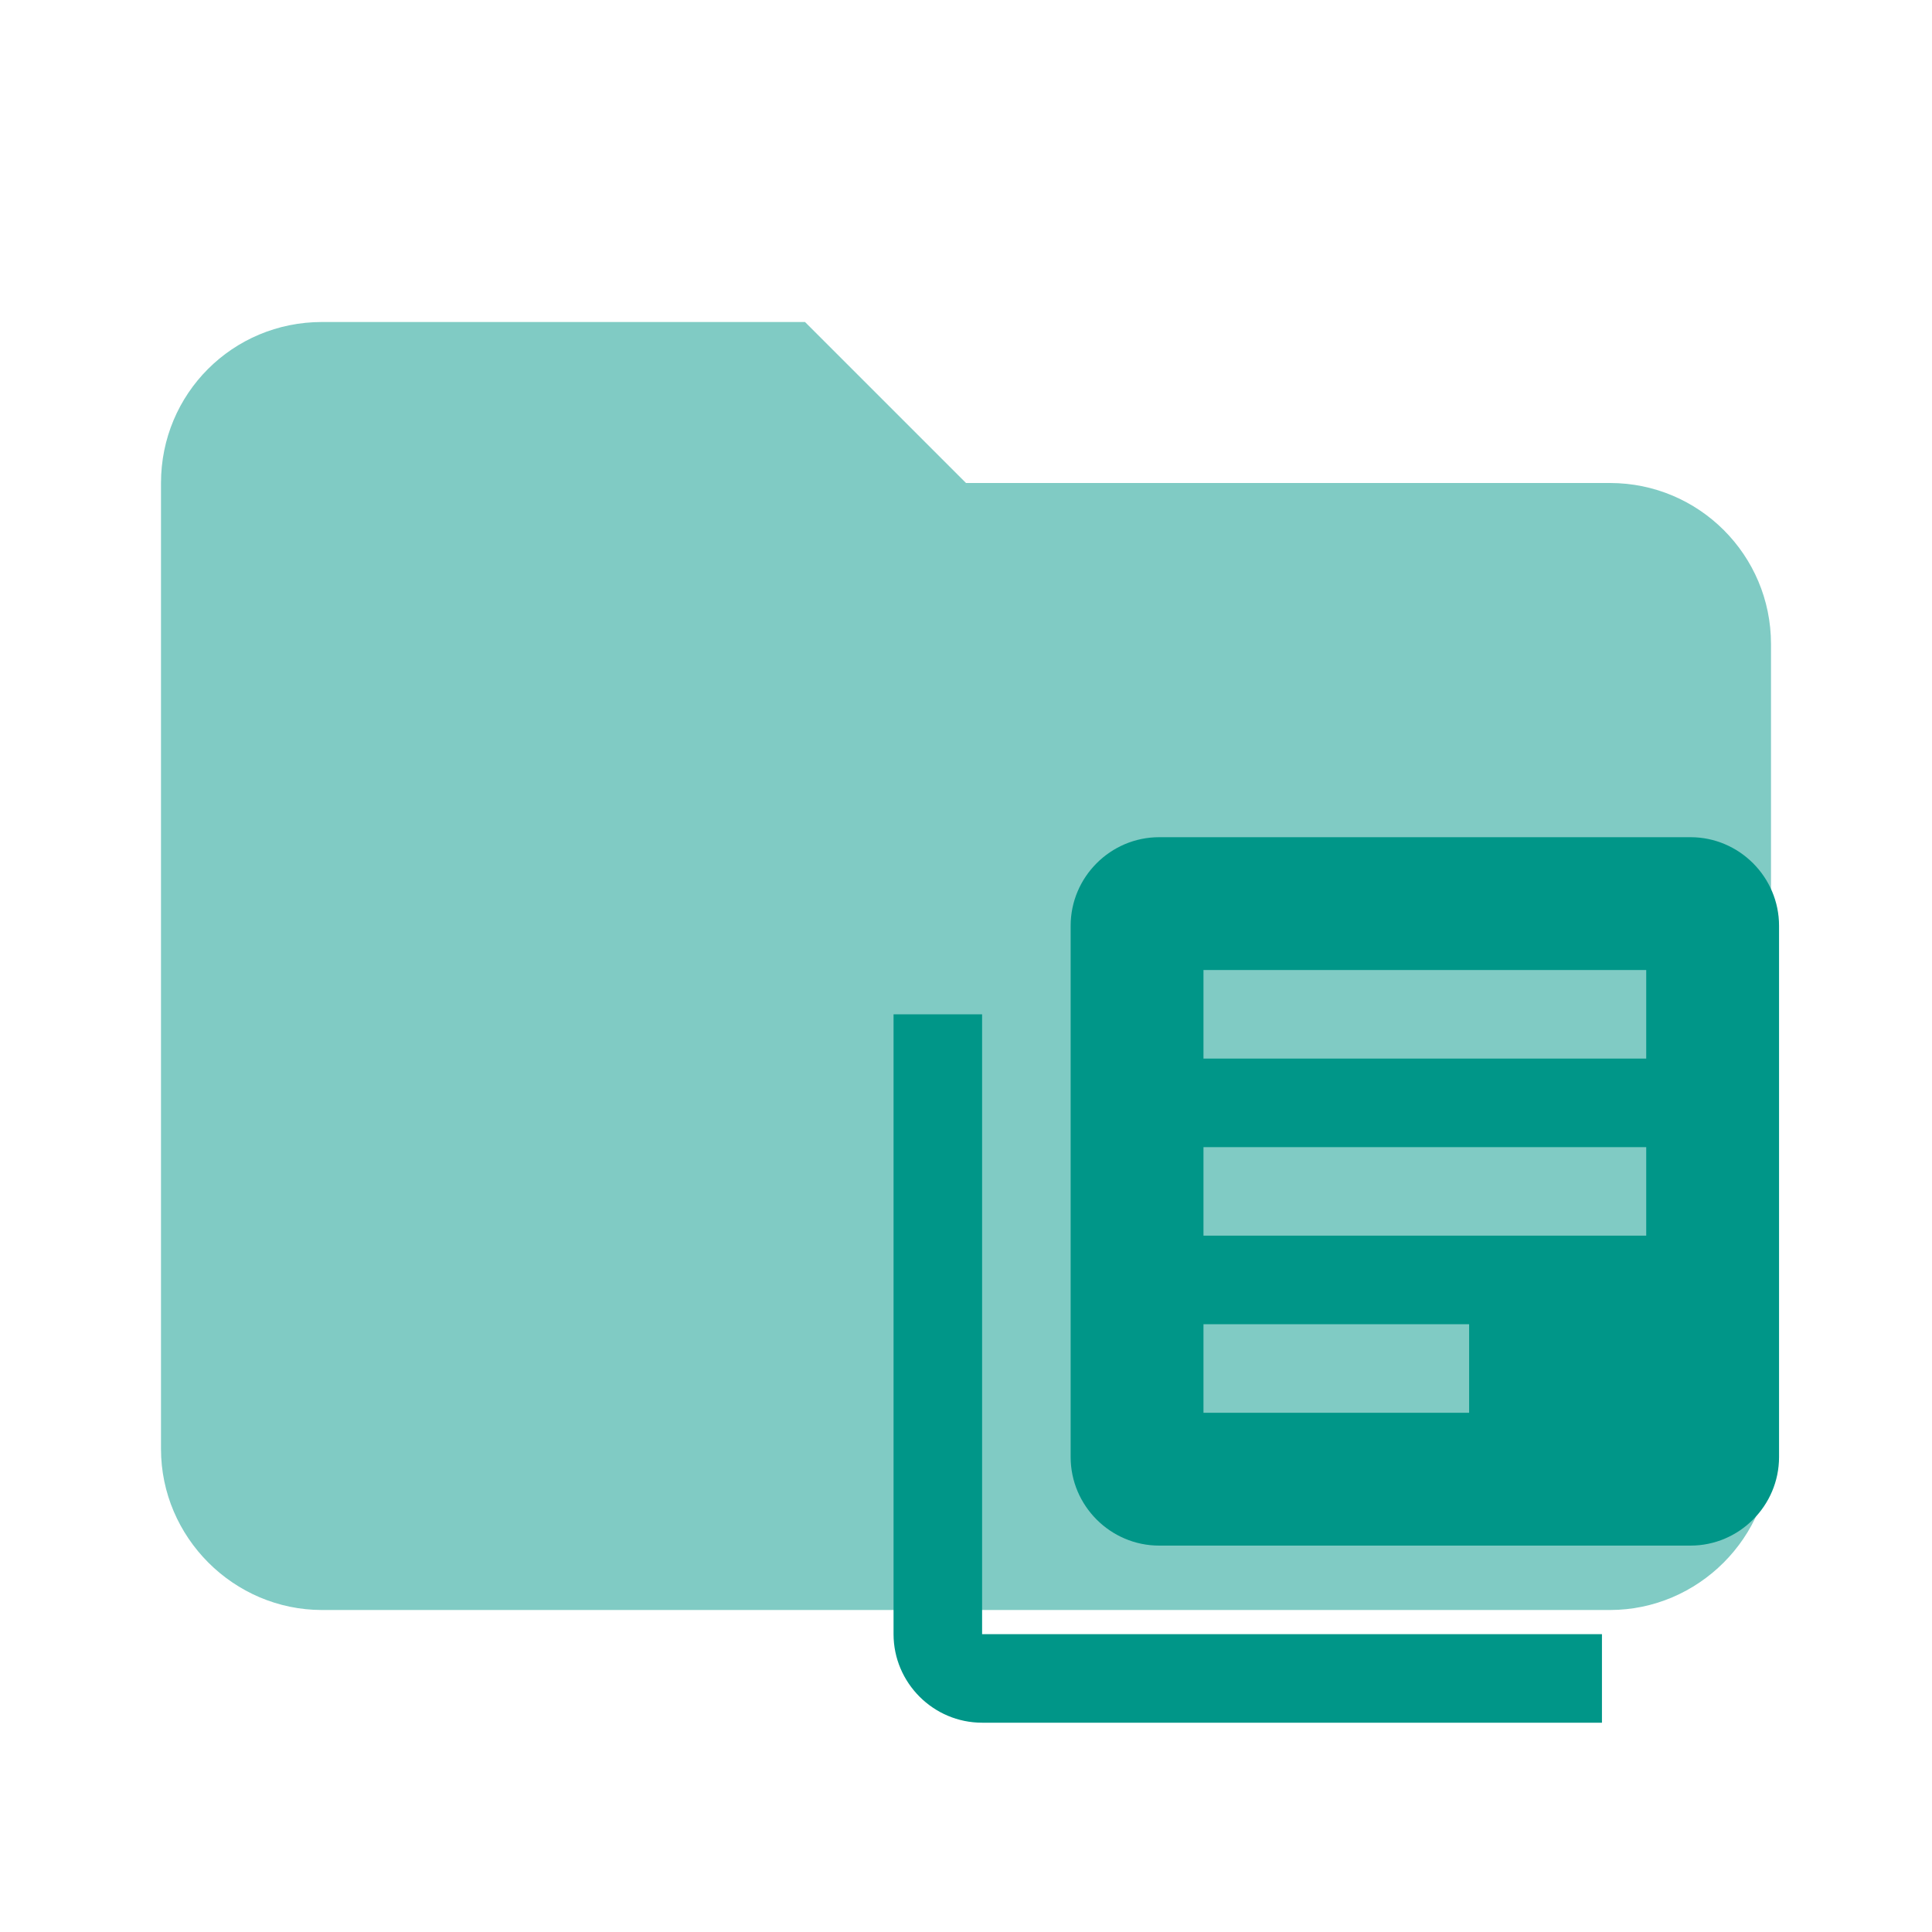
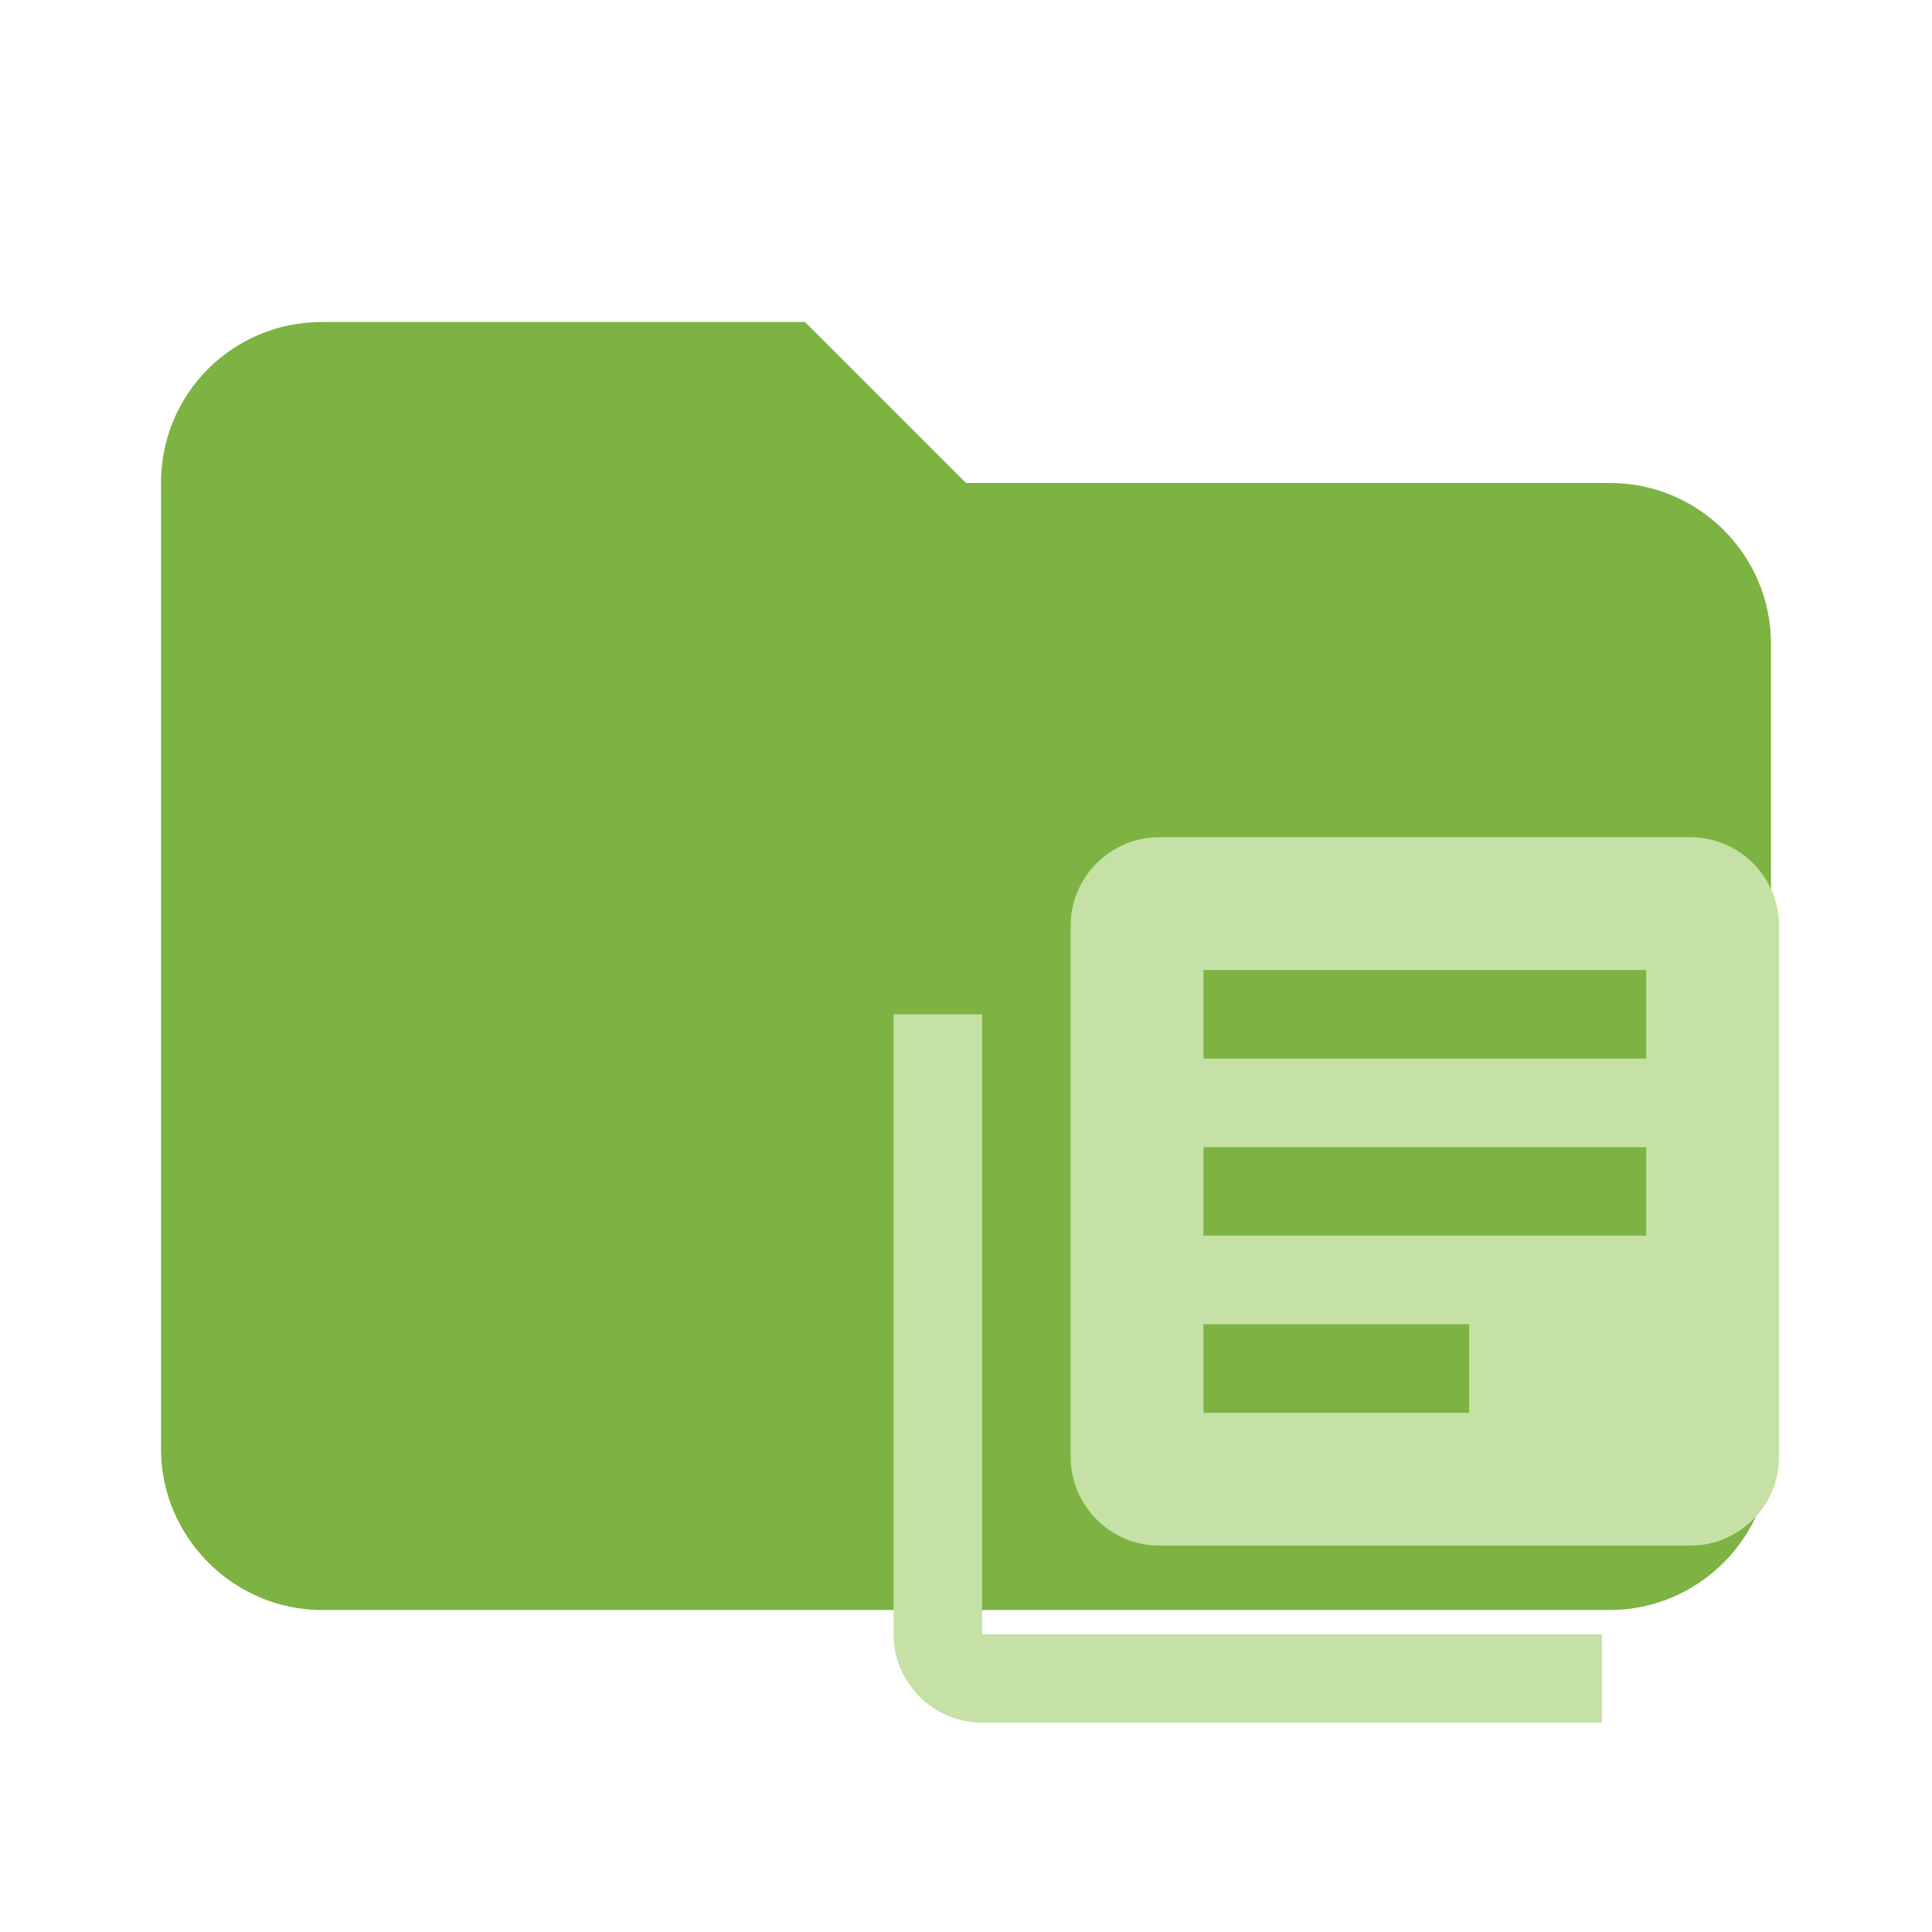
<svg xmlns="http://www.w3.org/2000/svg" clip-rule="evenodd" fill-rule="evenodd" stroke-linejoin="round" stroke-miterlimit="1.414" viewBox="0 0 24 24">
-   <path fill="#80CBC4" d="M10 4H4c-1.11 0-2 .89-2 2v12c0 1.097.903 2 2 2h16c1.097 0 2-.903 2-2V8a2 2 0 0 0-2-2h-8l-2-2z" fill-rule="nonzero" />
-   <path fill="#009688" d="M12.2 12.6h-1.1v7.7c0 .605.495 1.1 1.1 1.1h7.7v-1.1h-7.7zm8.8-2.2h-6.6c-.605 0-1.1.495-1.1 1.1v6.6c0 .605.495 1.1 1.1 1.1H21c.605 0 1.1-.495 1.1-1.1v-6.6c0-.605-.495-1.1-1.1-1.1zm-.55 4.95h-5.5v-1.1h5.5zm-2.2 2.2h-3.3v-1.1h3.3zm2.2-4.4h-5.5v-1.1h5.5z" />
+   <path fill="#7CB342" d="M10 4H4c-1.11 0-2 .89-2 2v12c0 1.097.903 2 2 2h16c1.097 0 2-.903 2-2V8a2 2 0 0 0-2-2h-8l-2-2z" fill-rule="nonzero" />
+   <path fill="#C5E1A5" d="M12.2 12.6h-1.1v7.7c0 .605.495 1.1 1.1 1.1h7.7v-1.1h-7.7zm8.8-2.2h-6.6c-.605 0-1.1.495-1.1 1.1v6.6c0 .605.495 1.1 1.1 1.1H21c.605 0 1.1-.495 1.1-1.1v-6.6c0-.605-.495-1.1-1.1-1.1zm-.55 4.95h-5.5v-1.1h5.5zm-2.2 2.2h-3.3v-1.1h3.3zm2.2-4.4h-5.5v-1.1h5.5z" />
</svg>
